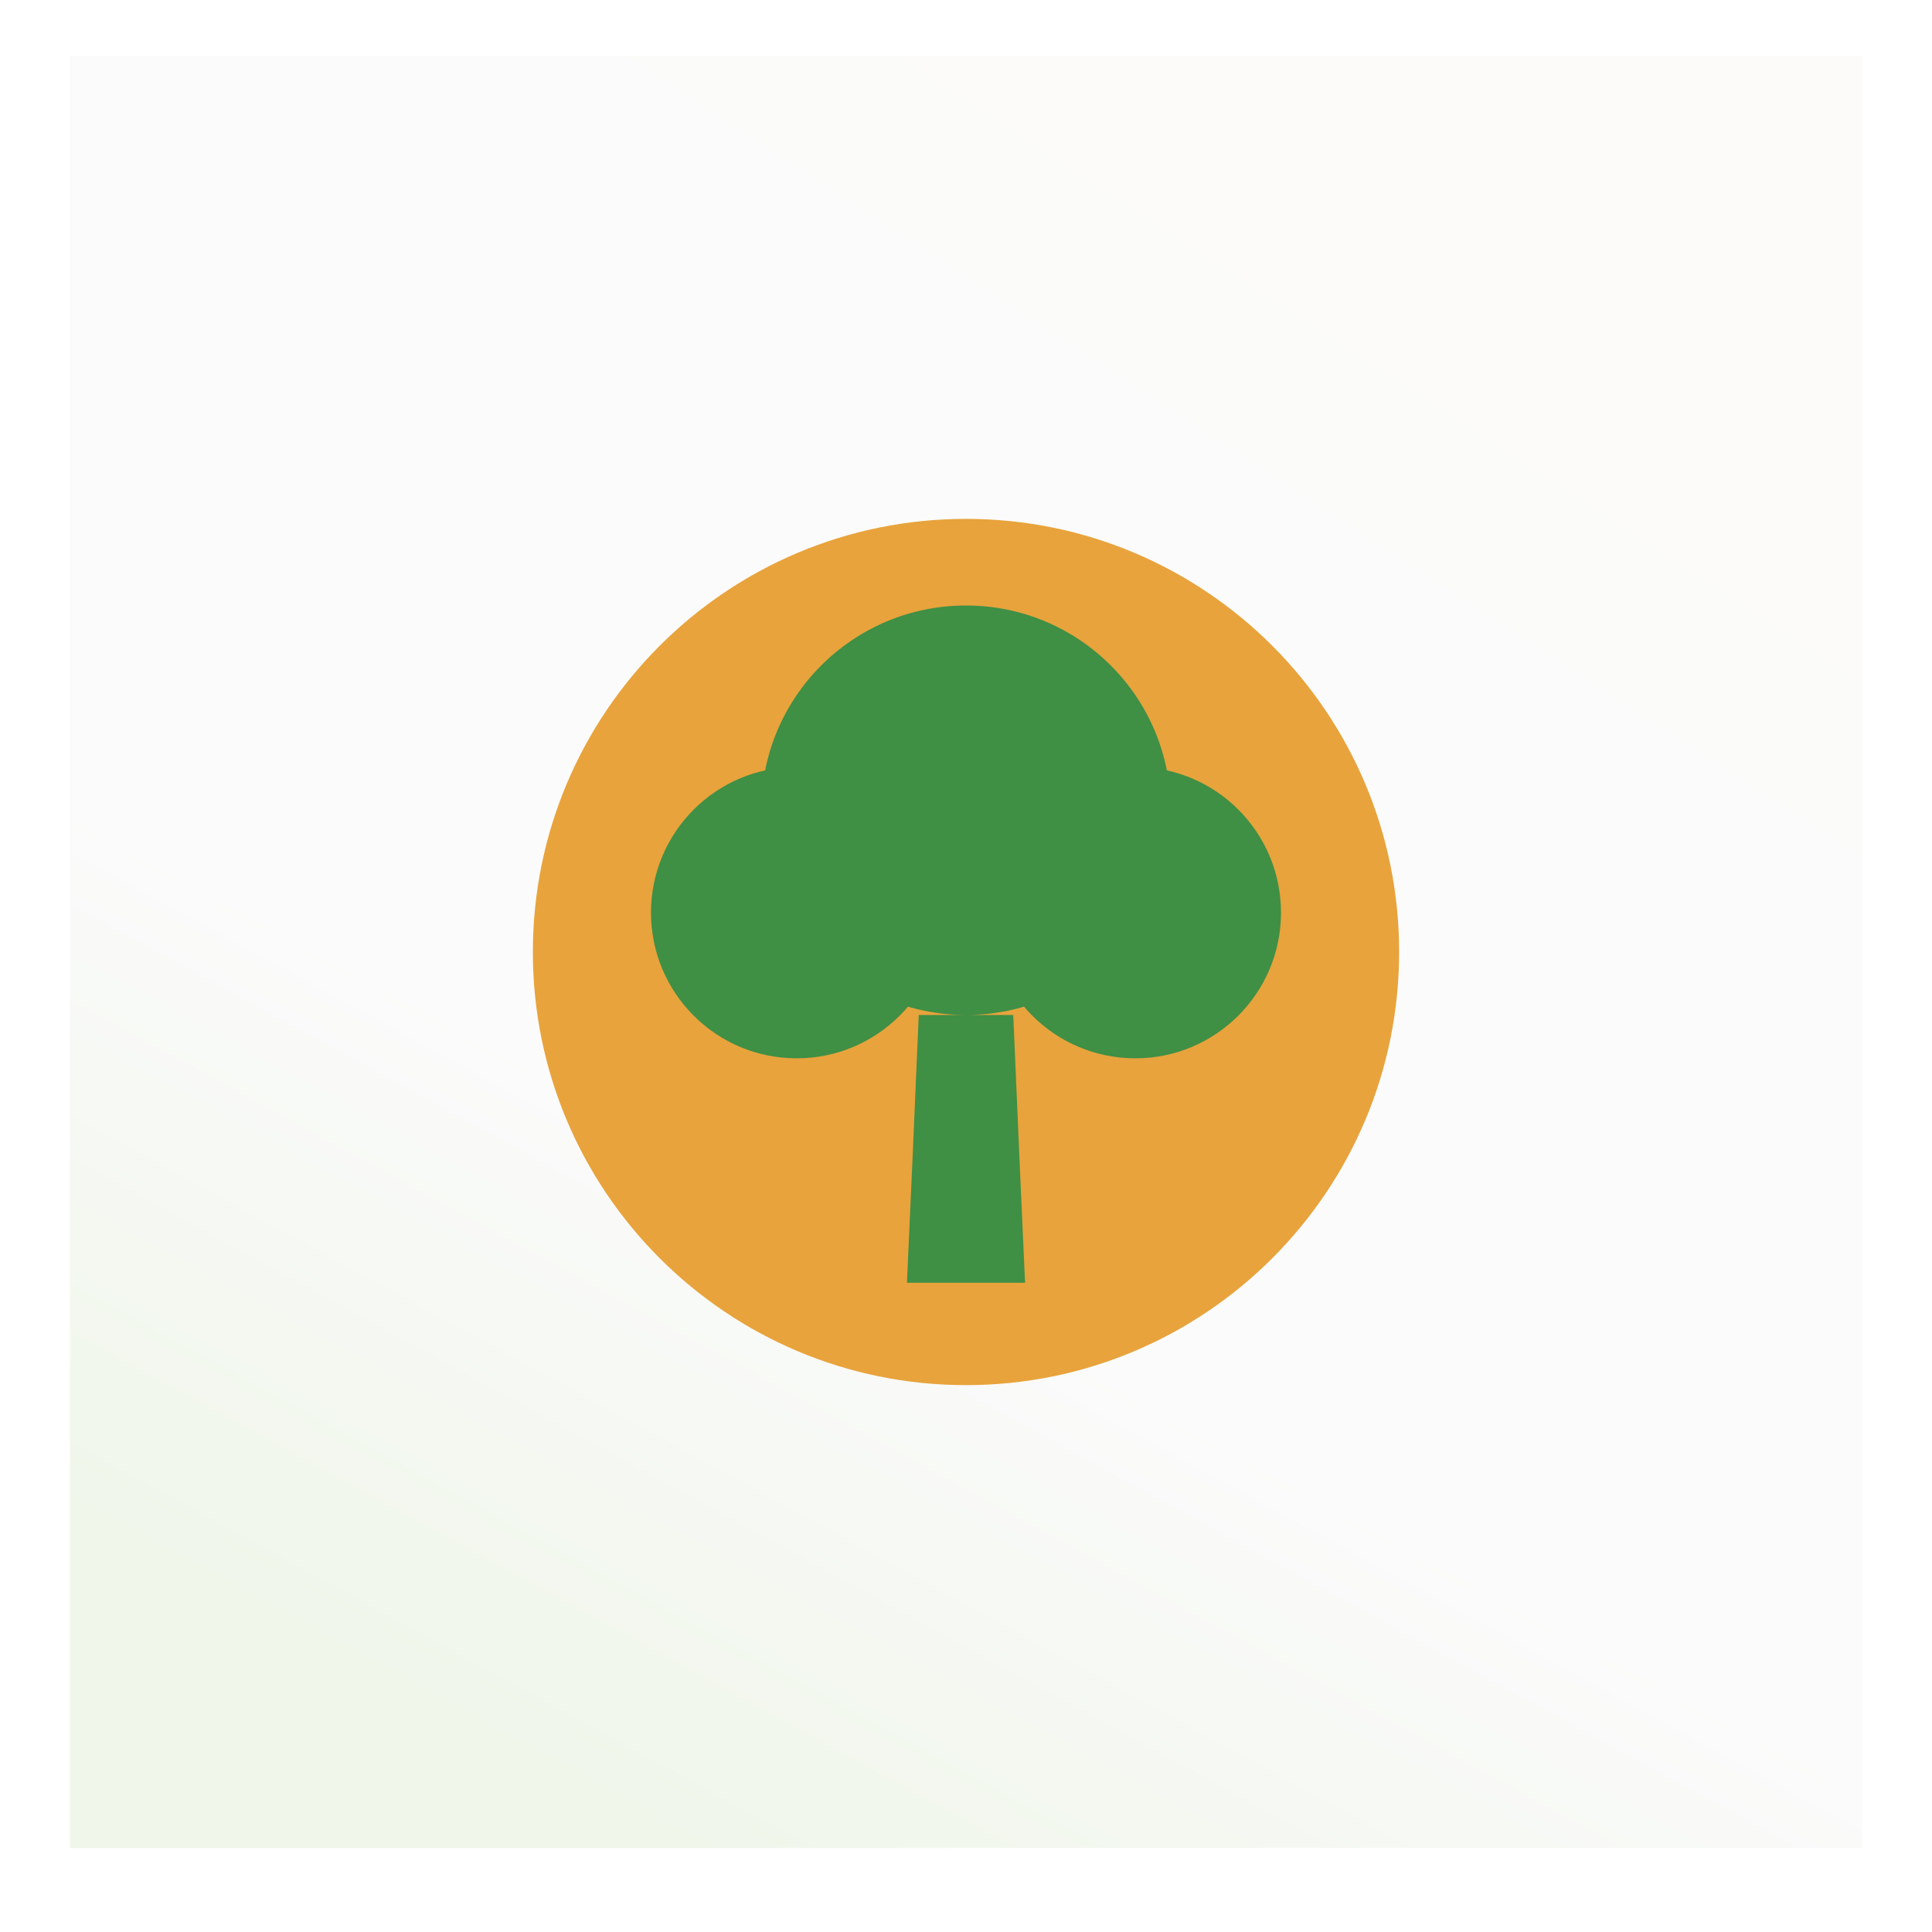
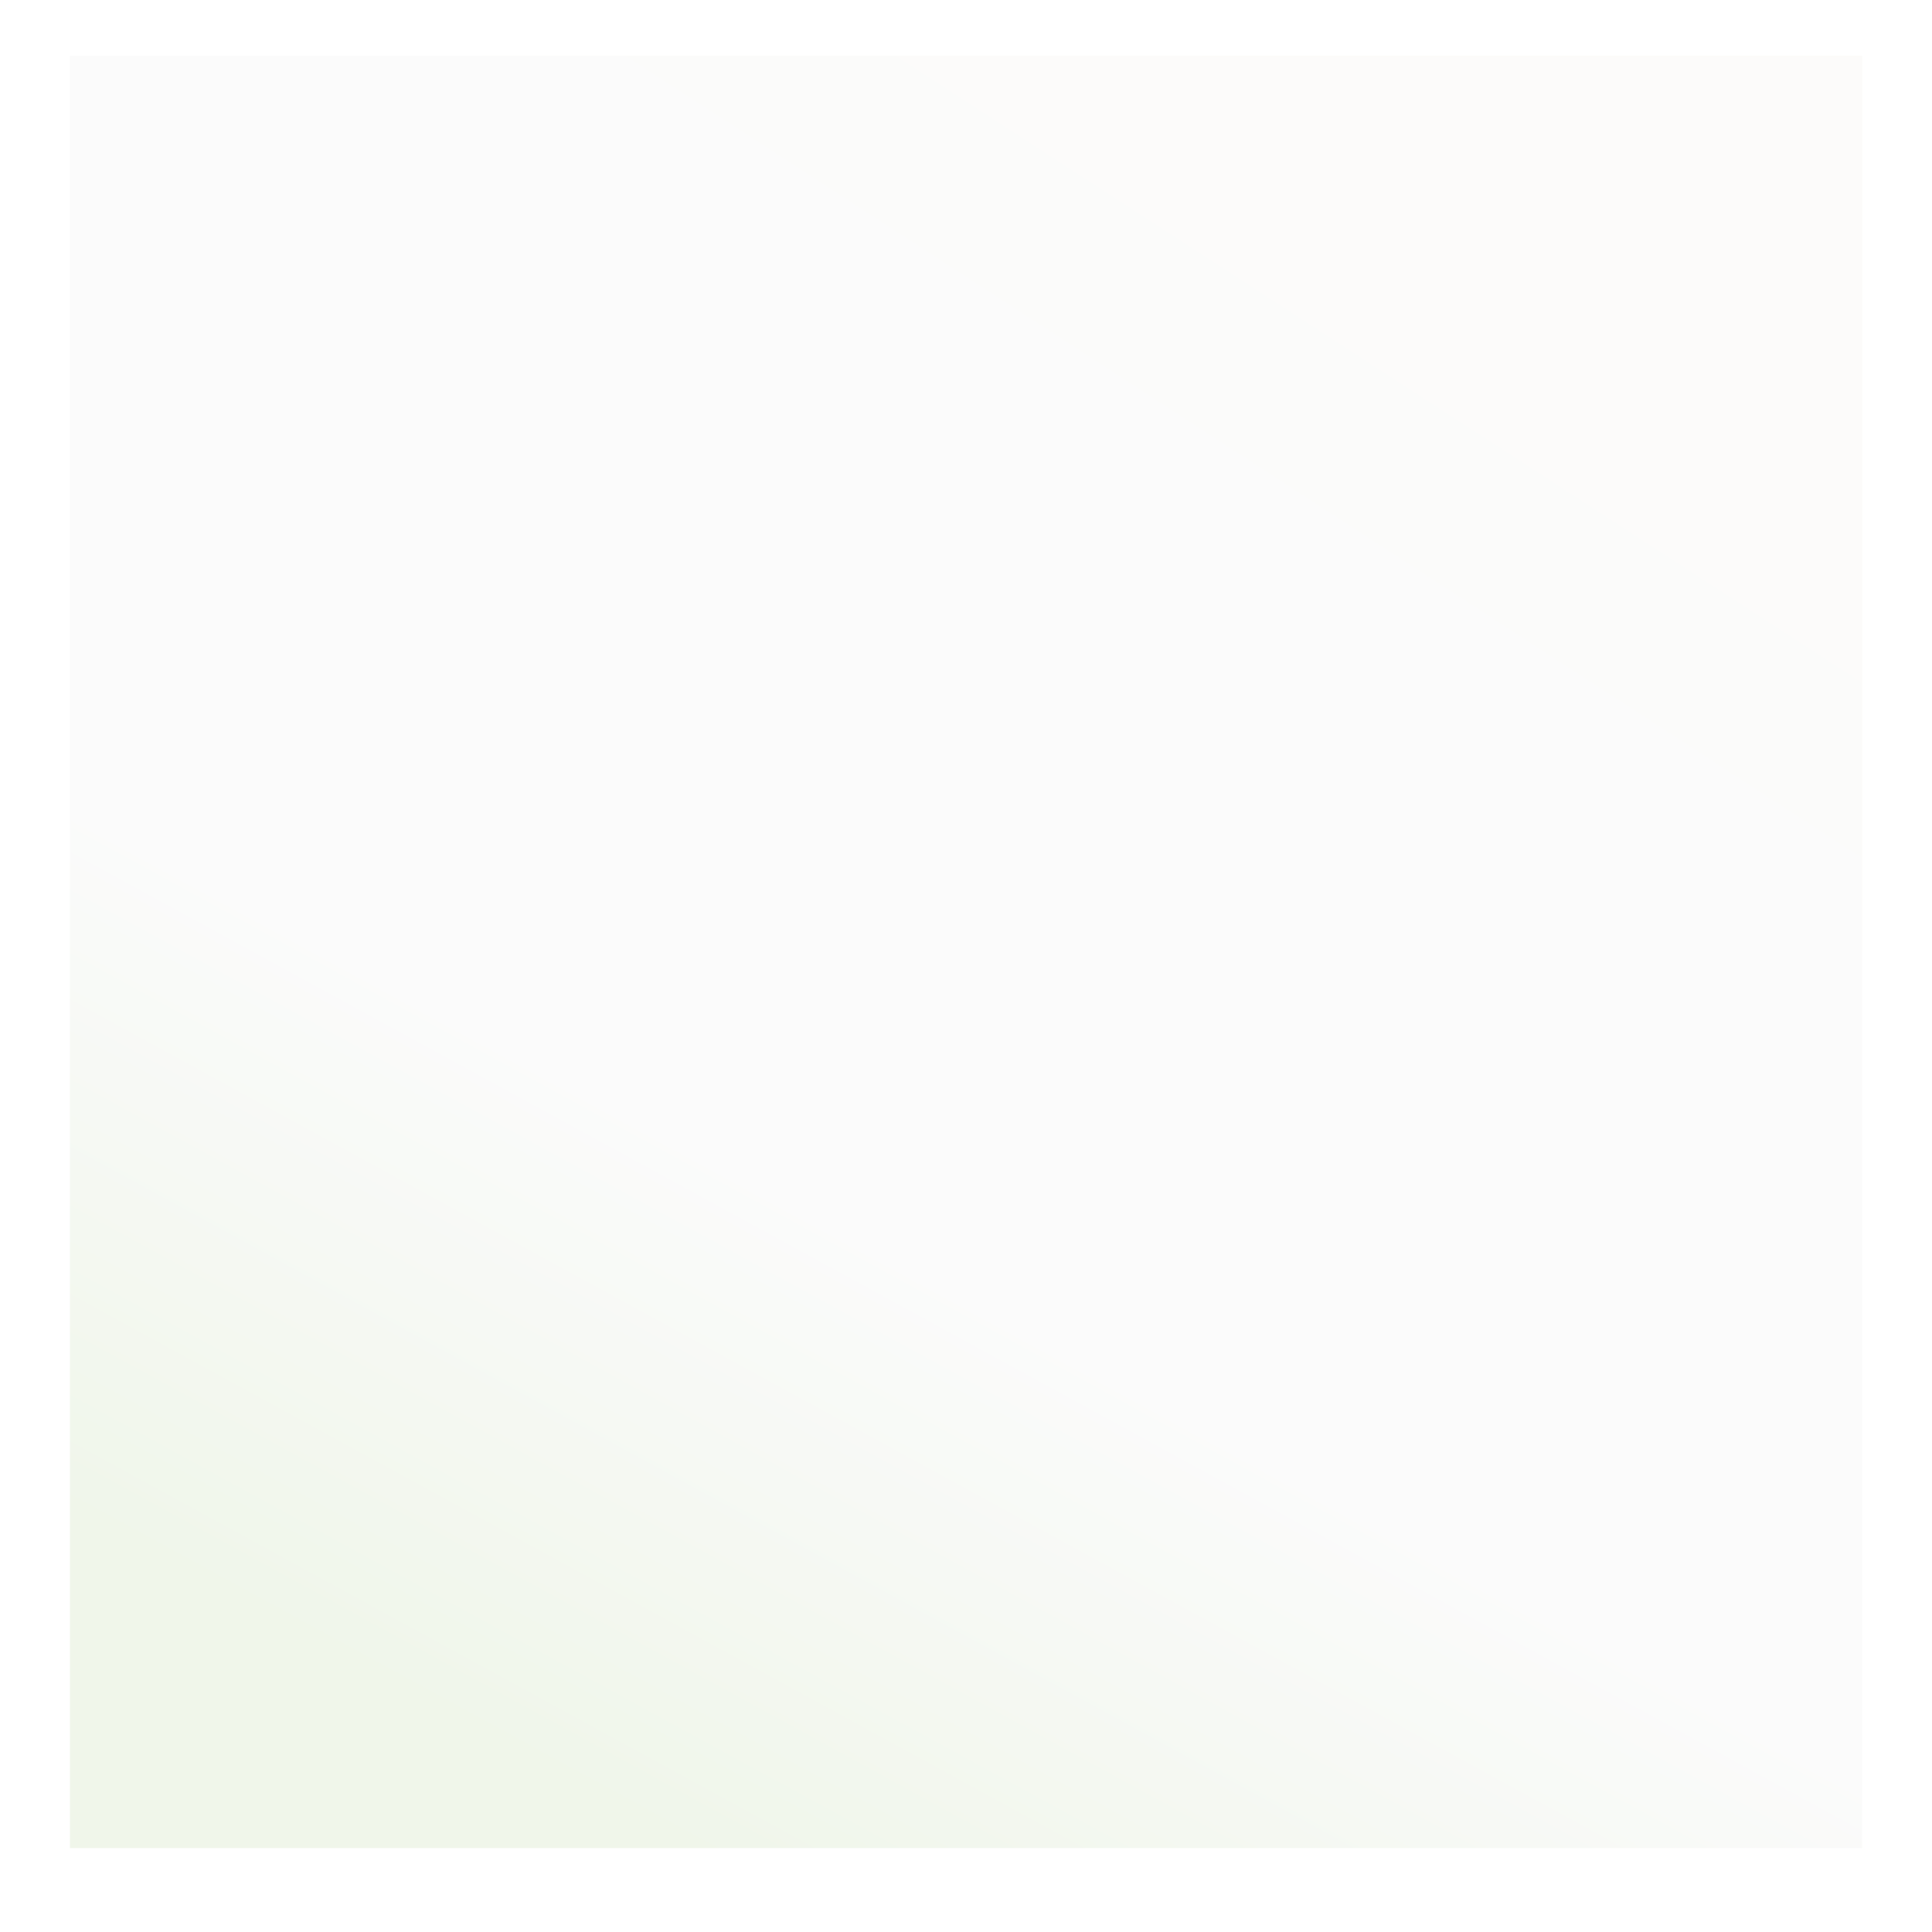
<svg xmlns="http://www.w3.org/2000/svg" width="1104" height="1104" viewBox="0 0 1104 1104" fill="none">
  <rect width="1024" height="1024" transform="translate(40 32)" fill="#FBFBFB" />
  <rect width="1024" height="1024" transform="translate(40 32)" fill="url(#seed-bg-a)" fill-opacity="0.4" />
  <rect width="1024" height="1024" transform="translate(40 32)" fill="url(#seed-bg-b)" fill-opacity="0.8" />
  <g transform="translate(552 544) scale(22.5) translate(-12 -12)">
-     <path d="M23 12A11 11 0 1 1 1 12A11 11 0 1 1 23 12Z" fill="#E8A33C" />
-     <path d="M17.2 8.4A5.2 5.2 0 1 1 6.8 8.4A5.2 5.2 0 1 1 17.2 8.4ZM11.4 11A3.7 3.7 0 1 1 4 11A3.7 3.7 0 1 1 11.4 11ZM20 11A3.7 3.7 0 1 1 12.6 11A3.7 3.7 0 1 1 20 11ZM13.2 13.6C13.3 16 13.4 18.2 13.5 20.4L10.5 20.4C10.6 18.2 10.7 16 10.8 13.6Z" fill="#3F8F45" />
+     <path d="M12.42L17.11L11.11L17.06L9.94L16.75L9.00L16.32L7.89L15.52L7.09L14.62L6.52L13.69L6.03L12.28L5.91L11.30L5.98L10.08L6.26L8.91L6.83L7.64L7.61L6.52L8.54L5.58L9.61L4.81L10.64L4.29L12.00L3.86L13.31L4.29L14.34L4.81L15.41L5.58L16.31L6.48L17.06L7.55L17.59L8.62L17.88L9.56L18.05L10.88L17.96L12.05L17.64L13.22L17.18L14.16L16.44L15.14L15.56L15.92L14.48L16.56L13.59L16.89ZM13.19L16.69L14.25L16.33L15.19L15.82L16.11L15.05L16.80L14.20L17.41L13.08L17.67L12.09L17.75L11.34L17.73L10.31L17.48L9.14L17.21L8.44L16.65L7.41L15.85L6.42L15.05L5.67L13.85L4.88L12.70L4.40L11.86L4.26L10.73L4.57L9.38L5.32L8.48L6.04L7.37L7.31L6.74L8.44L6.48L9.14L6.22L10.36L6.21L11.72L6.63L13.27L7.08L14.10L7.75L14.95L8.48L15.62L9.42L16.21L10.31L16.56L10.97L16.71L11.42L15.52L11.65L14.20L11.64L13.50L11.47L12.94L11.16L12.42L10.88L12.17L10.64L12.15L9.56L11.73L9.09L11.78L8.75L11.67L9.27L11.58L9.00L11.06L9.61L11.54L10.36L11.74L10.22L10.88L10.73L11.70L11.53L12.39L11.69L11.39L11.78L9.61L11.42L8.91L10.55L8.32L10.12L7.83L9.69L7.59L9.54L7.41L10.08L7.61L10.17L7.28L10.35L7.78L10.56L8.06L11.72L8.80L11.81L8.62L11.81L7.88L11.59L7.50L11.11L7.05L11.02L6.79L11.77L7.39L11.95L6.46L12.14L7.40L12.62L7.08L12.94L6.71L12.86L7.03L12.32L7.55L12.10L7.92L12.19L8.81L13.41L8.04L13.78L7.27L13.88L7.60L14.38L7.45L13.82L7.83L13.48L8.25L12.52L8.90L12.08L9.75L12.07L10.55L12.38L12.38L12.55L12.33L13.15L11.77L13.73L10.89L13.78L10.99L13.59L11.74L14.25L11.60L14.95L11.07L14.70L11.58L15.21L11.67L15.05L11.75L14.44L11.72L13.08L12.20L12.80L12.43L12.45L13.03L12.31L13.69L12.41L14.95L12.93L16.69ZM11.44L11.00L10.92L10.61L10.55L10.49L9.52L10.23L9.05L10.31L8.70L10.22L9.24L10.08L8.88L9.66L8.77L9.30L9.42L9.95L9.89L10.15L10.58L10.27L10.61L9.98L10.41L9.63L9.53L9.23L9.31L9.00L9.75L9.25L10.31L9.39L10.41L9.28L10.36L8.86L10.55L9.18L10.85L10.27L11.28L10.59L11.46L10.88ZM12.52L11.18L12.42L11.06L12.41L10.88L12.71L9.98L12.96L9.66L13.61L9.23L13.78L8.90L13.80L9.23L13.88L9.30L14.34L9.21L14.67L8.98L14.68L9.05L14.30L9.33L13.55L9.51L13.22L9.68L12.90L10.08L12.84L10.49L14.25L10.14L14.71L9.84L15.20L9.38L15.10L9.66L14.75L10.08L15.28L10.22L15.00L10.31L14.48L10.22L13.27L10.57L12.80L10.85Z" fill="#124A38" fill-rule="evenodd" />
+     <path d="M14.44L12.72L13.73L12.59L13.51L12.47L13.30L12.19L14.44L11.72L15.20L11.72L14.70L11.58L14.95L11.07L14.34L11.56L13.64L11.76L13.57L11.67L13.75L11.20L13.73L10.89L13.32L11.58L12.70L12.13L12.50L11.91L12.22L11.16L12.33L11.01L12.52L11.18L12.84L10.81L13.36L10.54L14.48L10.22L15.21L10.27L15.23L10.20L14.86L10.16L14.75L10.08L15.10L9.66L15.20L9.38L14.71L9.84L14.25L10.14L12.84L10.49L12.90L10.08L13.22L9.68L13.55L9.51L14.30L9.33L14.68L9.05L14.67L8.98L14.34L9.21L13.88L9.30L13.80L9.23L13.83L8.88L13.59L9.25L12.86L9.75L12.47L10.63L12.38L10.63L12.11L9.70L12.38L9.06L12.72L8.72L13.53L8.20L13.83L7.82L14.39L7.45L13.88L7.60L13.78L7.27L13.41L8.04L12.19L8.81L12.07L8.16L12.12L7.88L12.32L7.55L12.84L7.05L12.95L6.75L12.14L7.40L11.95L6.46L11.77L7.39L11.01L6.80L11.11L7.05L11.59L7.50L11.81L7.88L11.77L8.79L10.59L8.10L10.35L7.78L10.17L7.28L10.08L7.61L9.53L7.41L9.69L7.59L10.12L7.83L10.55L8.32L11.41L8.91L11.71L9.38L11.79L10.03L11.53L12.38L10.73L11.70L10.22L10.88L10.36L11.74L9.61L11.54L9.00L11.06L9.27L11.58L8.75L11.67L9.09L11.78L9.56L11.73L10.60L12.14L10.63L12.23L10.38L12.52L9.75L12.72L9.52L12.70L9.56L12.38L9.28L12.12L8.77L12.26L8.20L12.20L8.14L12.09L8.27L11.81L8.20L11.71L8.02L11.56L7.45L11.41L7.15L11.20L7.23L11.06L7.78L10.80L8.03L10.55L7.78L10.30L7.36L10.11L7.09L9.70L7.27L9.55L7.73L9.44L8.00L9.19L7.58L8.67L7.48L8.20L7.92L8.09L8.39L8.09L8.64L7.88L8.34L7.27L8.25L6.84L8.30L6.66L8.58L6.59L9.38L6.74L9.64L6.47L9.59L5.95L9.71L5.58L10.08L5.62L10.59L5.85L10.97L5.57L11.16L5.60L11.45L5.34L11.57L4.92L11.91L4.47L12.03L4.50L12.28L4.78L12.51L5.39L12.80L5.64L12.98L5.61L13.36L5.87L13.83L5.64L14.25L5.58L14.38L6.05L14.32L6.52L14.58L6.75L15.19L6.62L15.61L6.64L15.65L6.98L15.35L7.88L15.61L8.07L16.08L8.09L16.52L8.25L16.37L8.72L15.98L9.19L16.22L9.43L16.59L9.50L16.88L9.70L16.66L10.08L16.22L10.34L15.99L10.59L16.22L10.82L16.69L11.03L16.80L11.25L16.45L11.46L15.94L11.55L15.72L11.72L15.68L11.81L15.82L12.09L15.75L12.22L15.33L12.27L14.58L12.14L14.38L12.33ZM11.46L10.97L11.28L10.59L10.85L10.27L10.55L9.18L10.36L8.86L10.40L9.28L10.31L9.39L9.75L9.25L9.31L9.00L9.53L9.23L10.41L9.63L10.61L9.98L10.58L10.27L9.89L10.15L9.42L9.95L8.77L9.30L8.88L9.66L9.24L10.08L8.70L10.22L9.05L10.31L9.52L10.23L10.55L10.49L10.92L10.61L11.39L10.99Z" fill="#AAD66A" fill-rule="evenodd" />
  </g>
  <defs>
    <linearGradient id="seed-bg-a" x1="973.58" y1="0" x2="378.123" y2="917.86" gradientUnits="userSpaceOnUse">
      <stop offset="0.142" stop-color="#FFF7E6" />
      <stop offset="0.486" stop-color="#FBFBFB" />
    </linearGradient>
    <linearGradient id="seed-bg-b" x1="603.371" y1="445.063" x2="239.356" y2="1111.41" gradientUnits="userSpaceOnUse">
      <stop offset="0.363" stop-color="#FBFBFB" />
      <stop offset="0.83" stop-color="#EDF5E6" />
    </linearGradient>
  </defs>
</svg>
